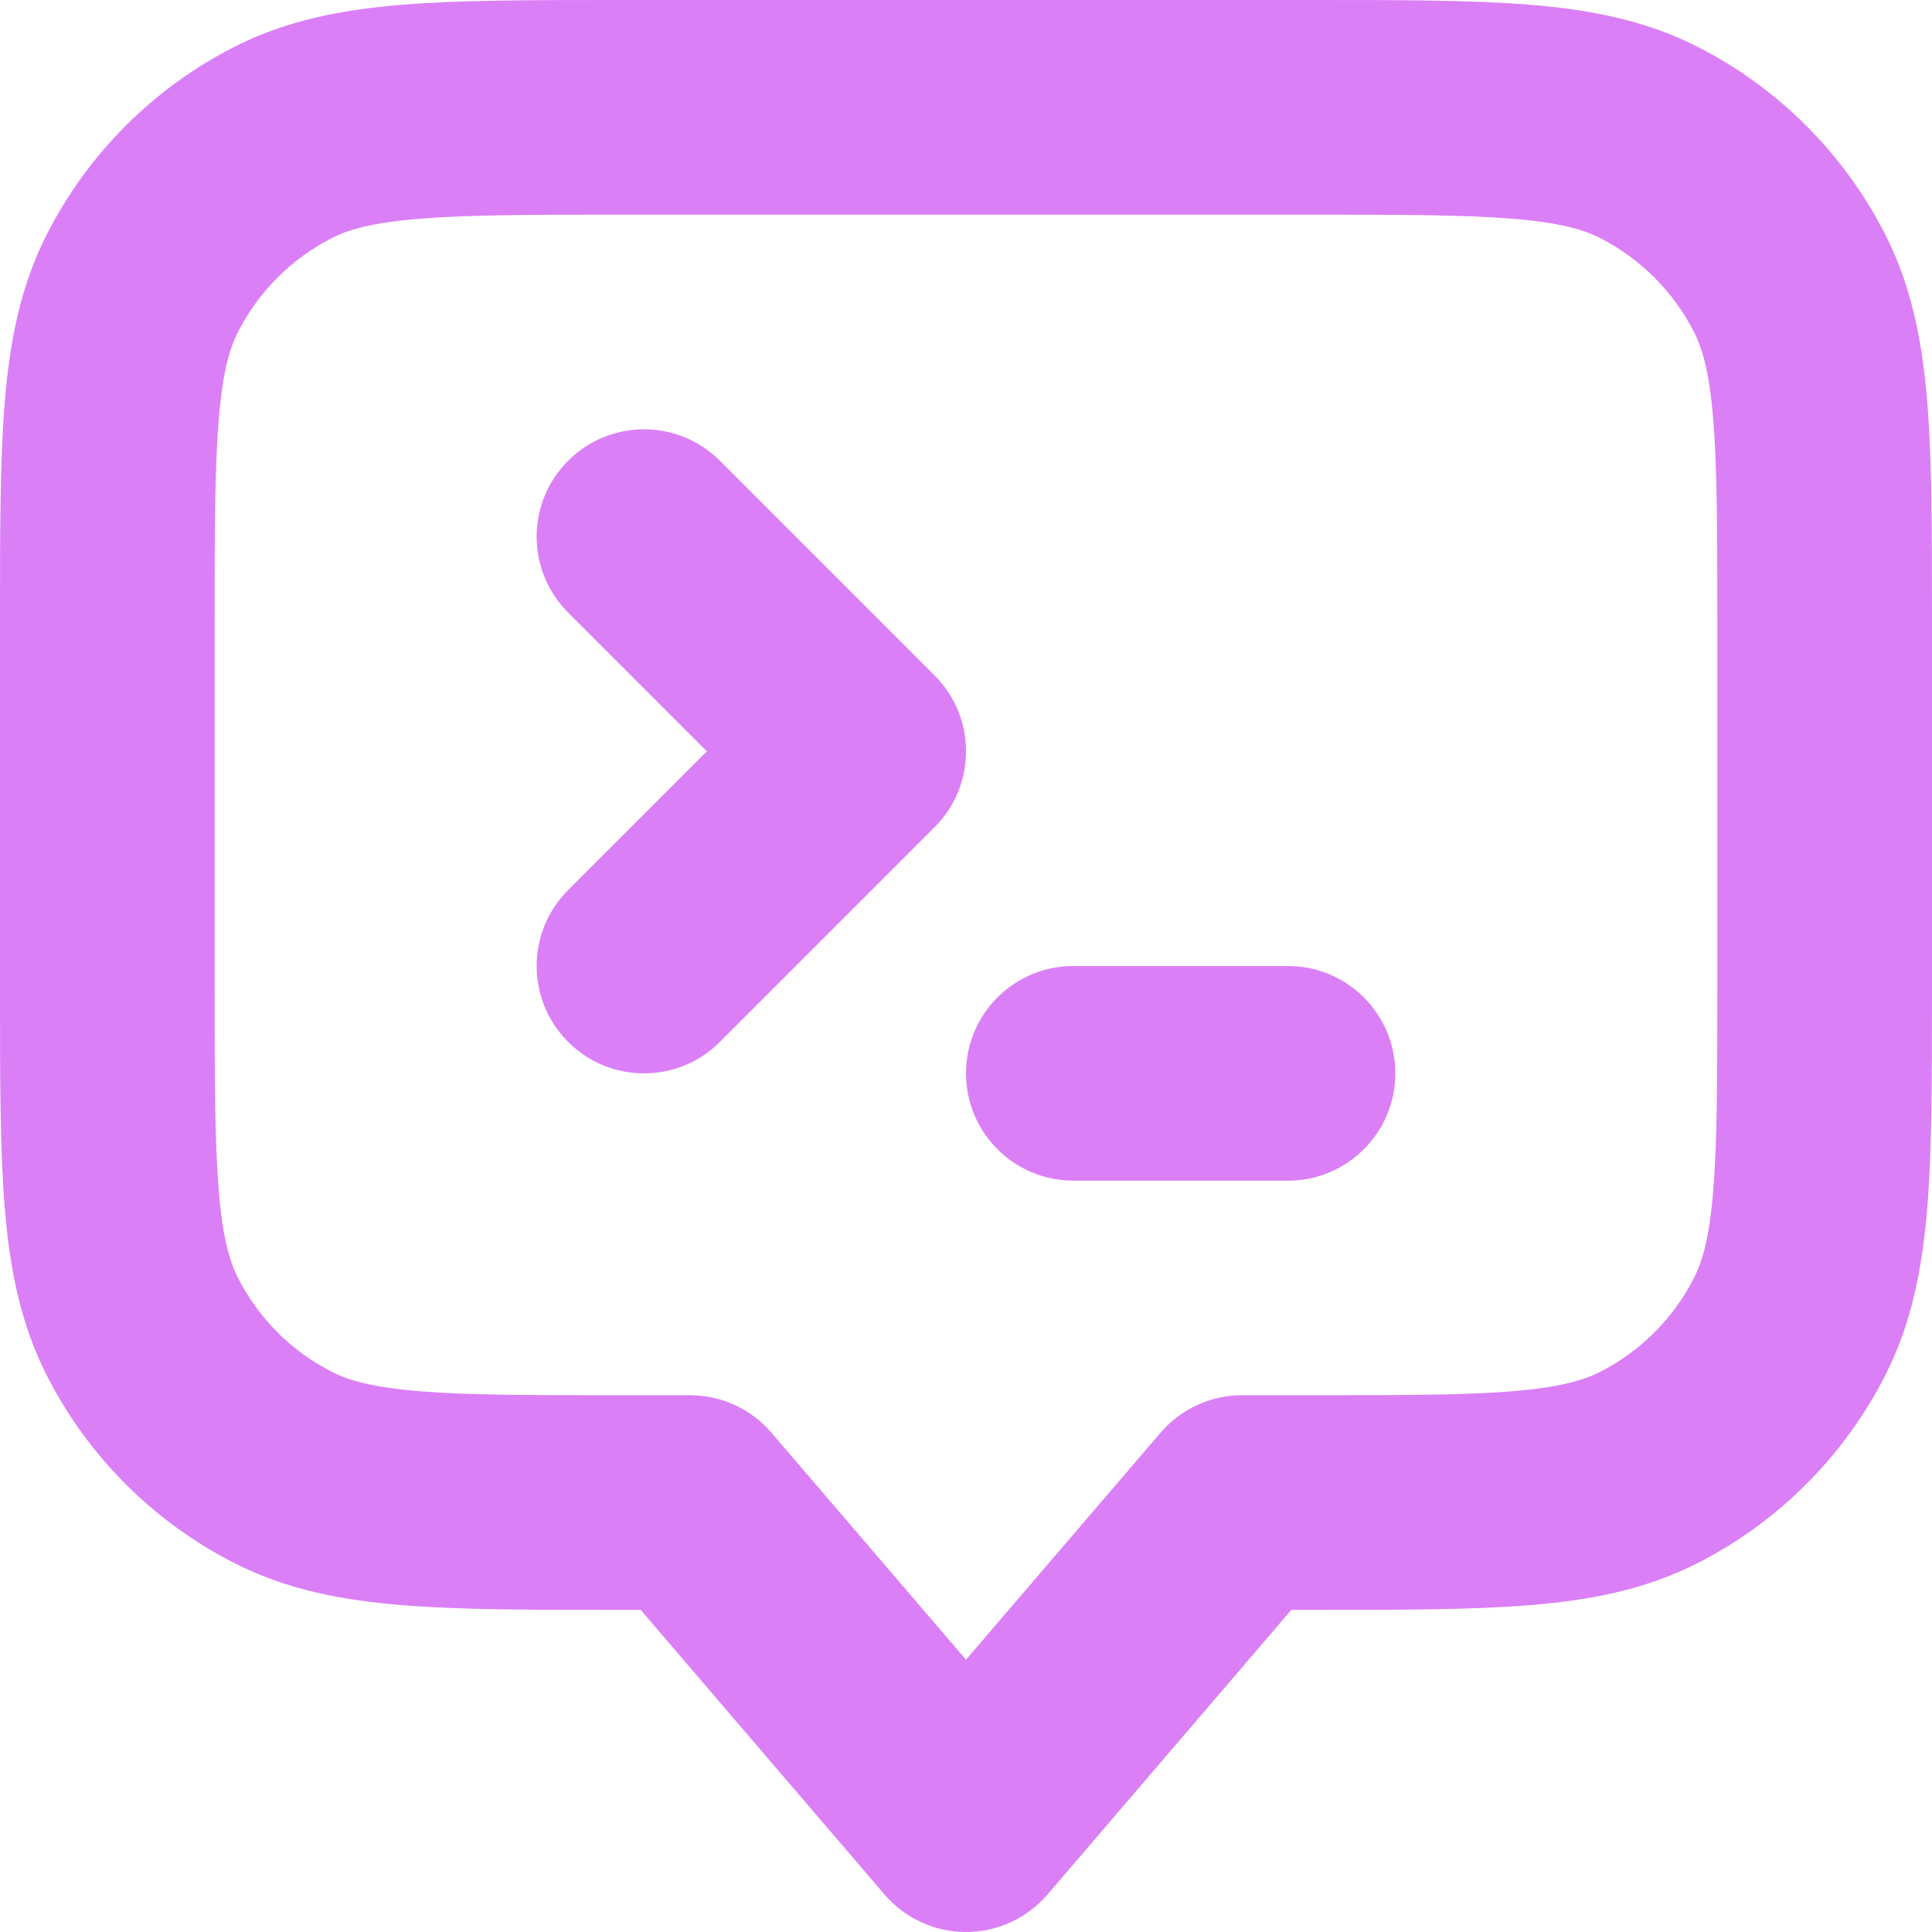
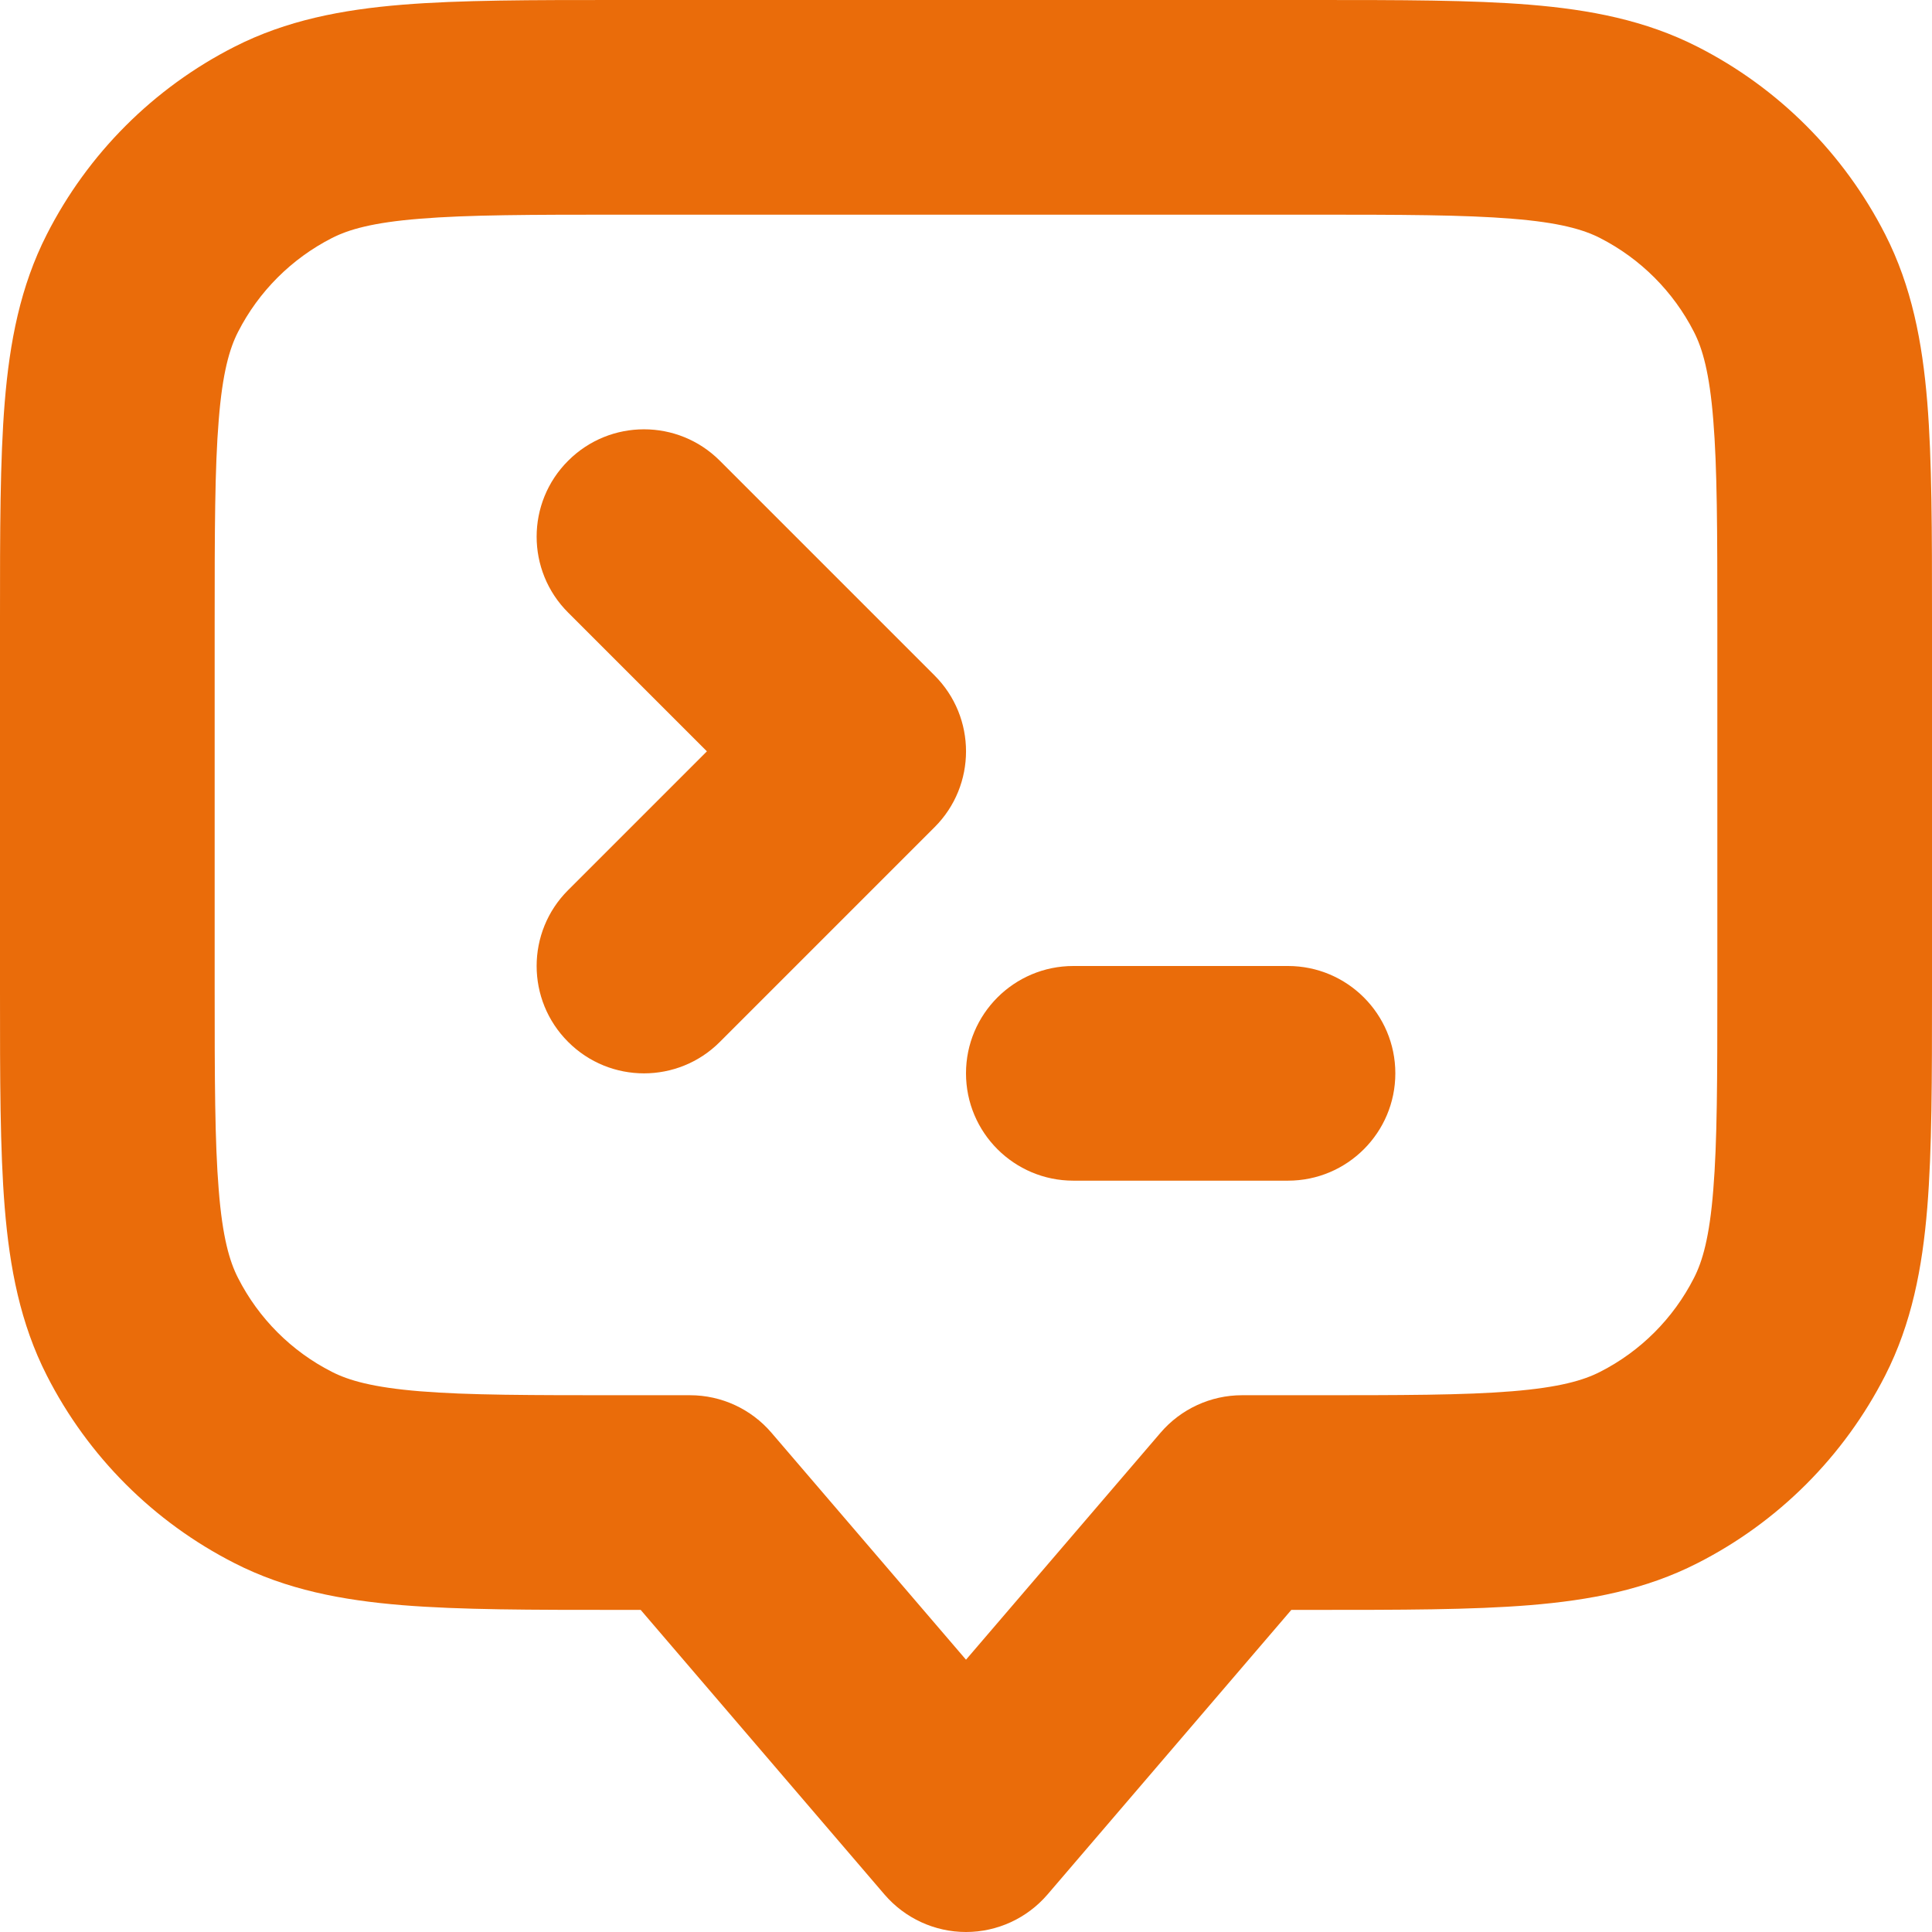
<svg xmlns="http://www.w3.org/2000/svg" width="18" height="18" viewBox="0 0 18 18" fill="none">
-   <path fill-rule="evenodd" clip-rule="evenodd" d="M5.759 4.31291e-07H12.241C13.046 -1.23241e-05 13.711 -2.28137e-05 14.252 0.044C14.814 0.09 15.331 0.189 15.816 0.436C16.569 0.819 17.18 1.431 17.564 2.184C17.811 2.669 17.91 3.186 17.956 3.748C18 4.289 18 4.954 18 5.759V9.241C18 10.046 18 10.71 17.956 11.251C17.91 11.813 17.811 12.33 17.564 12.815C17.18 13.568 16.569 14.18 15.816 14.563C15.331 14.811 14.814 14.909 14.252 14.955C13.711 14.999 13.046 14.999 12.241 14.999H12.031L9.759 17.651C9.569 17.872 9.292 18 9 18C8.708 18 8.431 17.872 8.241 17.651L5.969 14.999H5.759C4.954 14.999 4.289 14.999 3.748 14.955C3.186 14.909 2.669 14.811 2.184 14.563C1.431 14.18 0.819 13.568 0.436 12.815C0.189 12.33 0.09 11.813 0.044 11.251C-2.28137e-05 10.71 -1.23241e-05 10.046 4.31291e-07 9.241V5.759C-1.23241e-05 4.954 -2.28137e-05 4.289 0.044 3.748C0.09 3.186 0.189 2.669 0.436 2.184C0.819 1.431 1.431 0.819 2.184 0.436C2.669 0.189 3.186 0.09 3.748 0.044C4.289 -2.28137e-05 4.954 -1.23241e-05 5.759 4.31291e-07ZM3.911 2.038C3.473 2.073 3.248 2.138 3.092 2.218C2.716 2.41 2.41 2.716 2.218 3.092C2.138 3.248 2.073 3.473 2.038 3.911C2.001 4.361 2 4.943 2 5.8V9.199C2 10.056 2.001 10.638 2.038 11.088C2.073 11.527 2.138 11.751 2.218 11.907C2.41 12.284 2.716 12.59 3.092 12.781C3.248 12.861 3.473 12.926 3.911 12.962C4.361 12.999 4.943 12.999 5.8 12.999H6.429C6.721 12.999 6.998 13.127 7.188 13.349L9 15.463L10.812 13.349C11.002 13.127 11.28 12.999 11.571 12.999H12.2C13.057 12.999 13.639 12.999 14.089 12.962C14.527 12.926 14.752 12.861 14.908 12.781C15.284 12.59 15.59 12.284 15.782 11.907C15.862 11.751 15.927 11.527 15.962 11.088C15.999 10.638 16 10.056 16 9.199V5.8C16 4.943 15.999 4.361 15.962 3.911C15.927 3.473 15.862 3.248 15.782 3.092C15.59 2.716 15.284 2.41 14.908 2.218C14.752 2.138 14.527 2.073 14.089 2.038C13.639 2.001 13.057 2 12.2 2H5.8C4.943 2 4.361 2.001 3.911 2.038Z" fill="#DB7FF7" />
-   <path fill-rule="evenodd" clip-rule="evenodd" d="M5.293 4.293C5.683 3.902 6.317 3.902 6.707 4.293L8.707 6.293C9.098 6.683 9.098 7.317 8.707 7.707L6.707 9.707C6.317 10.098 5.683 10.098 5.293 9.707C4.902 9.317 4.902 8.683 5.293 8.293L6.586 7L5.293 5.707C4.902 5.317 4.902 4.683 5.293 4.293Z" fill="#DB7FF7" />
-   <path fill-rule="evenodd" clip-rule="evenodd" d="M9 10C9 9.448 9.448 9 10 9H12C12.552 9 13 9.448 13 10C13 10.552 12.552 11 12 11H10C9.448 11 9 10.552 9 10Z" fill="#DB7FF7" />
+   <path fill-rule="evenodd" clip-rule="evenodd" d="M5.759 4.31291e-07H12.241C13.046 -1.23241e-05 13.711 -2.28137e-05 14.252 0.044C14.814 0.09 15.331 0.189 15.816 0.436C16.569 0.819 17.18 1.431 17.564 2.184C17.811 2.669 17.91 3.186 17.956 3.748C18 4.289 18 4.954 18 5.759V9.241C18 10.046 18 10.71 17.956 11.251C17.91 11.813 17.811 12.33 17.564 12.815C17.18 13.568 16.569 14.18 15.816 14.563C15.331 14.811 14.814 14.909 14.252 14.955C13.711 14.999 13.046 14.999 12.241 14.999H12.031L9.759 17.651C9.569 17.872 9.292 18 9 18C8.708 18 8.431 17.872 8.241 17.651L5.969 14.999H5.759C4.954 14.999 4.289 14.999 3.748 14.955C3.186 14.909 2.669 14.811 2.184 14.563C1.431 14.18 0.819 13.568 0.436 12.815C0.189 12.33 0.09 11.813 0.044 11.251C-2.28137e-05 10.71 -1.23241e-05 10.046 4.31291e-07 9.241V5.759C-1.23241e-05 4.954 -2.28137e-05 4.289 0.044 3.748C0.09 3.186 0.189 2.669 0.436 2.184C0.819 1.431 1.431 0.819 2.184 0.436C2.669 0.189 3.186 0.09 3.748 0.044C4.289 -2.28137e-05 4.954 -1.23241e-05 5.759 4.31291e-07ZM3.911 2.038C3.473 2.073 3.248 2.138 3.092 2.218C2.716 2.41 2.41 2.716 2.218 3.092C2.138 3.248 2.073 3.473 2.038 3.911C2.001 4.361 2 4.943 2 5.8V9.199C2 10.056 2.001 10.638 2.038 11.088C2.073 11.527 2.138 11.751 2.218 11.907C2.41 12.284 2.716 12.59 3.092 12.781C3.248 12.861 3.473 12.926 3.911 12.962C4.361 12.999 4.943 12.999 5.8 12.999H6.429C6.721 12.999 6.998 13.127 7.188 13.349L9 15.463L10.812 13.349C11.002 13.127 11.28 12.999 11.571 12.999H12.2C13.057 12.999 13.639 12.999 14.089 12.962C14.527 12.926 14.752 12.861 14.908 12.781C15.284 12.59 15.59 12.284 15.782 11.907C15.862 11.751 15.927 11.527 15.962 11.088C15.999 10.638 16 10.056 16 9.199V5.8C16 4.943 15.999 4.361 15.962 3.911C15.927 3.473 15.862 3.248 15.782 3.092C15.59 2.716 15.284 2.41 14.908 2.218C14.752 2.138 14.527 2.073 14.089 2.038C13.639 2.001 13.057 2 12.2 2H5.8C4.943 2 4.361 2.001 3.911 2.038Z" fill="#EA6C0A" />
+   <path fill-rule="evenodd" clip-rule="evenodd" d="M5.293 4.293C5.683 3.902 6.317 3.902 6.707 4.293L8.707 6.293C9.098 6.683 9.098 7.317 8.707 7.707L6.707 9.707C6.317 10.098 5.683 10.098 5.293 9.707C4.902 9.317 4.902 8.683 5.293 8.293L6.586 7L5.293 5.707C4.902 5.317 4.902 4.683 5.293 4.293Z" fill="#EA6C0A" />
+   <path fill-rule="evenodd" clip-rule="evenodd" d="M9 10C9 9.448 9.448 9 10 9H12C12.552 9 13 9.448 13 10C13 10.552 12.552 11 12 11H10C9.448 11 9 10.552 9 10Z" fill="#EA6C0A" />
</svg>
